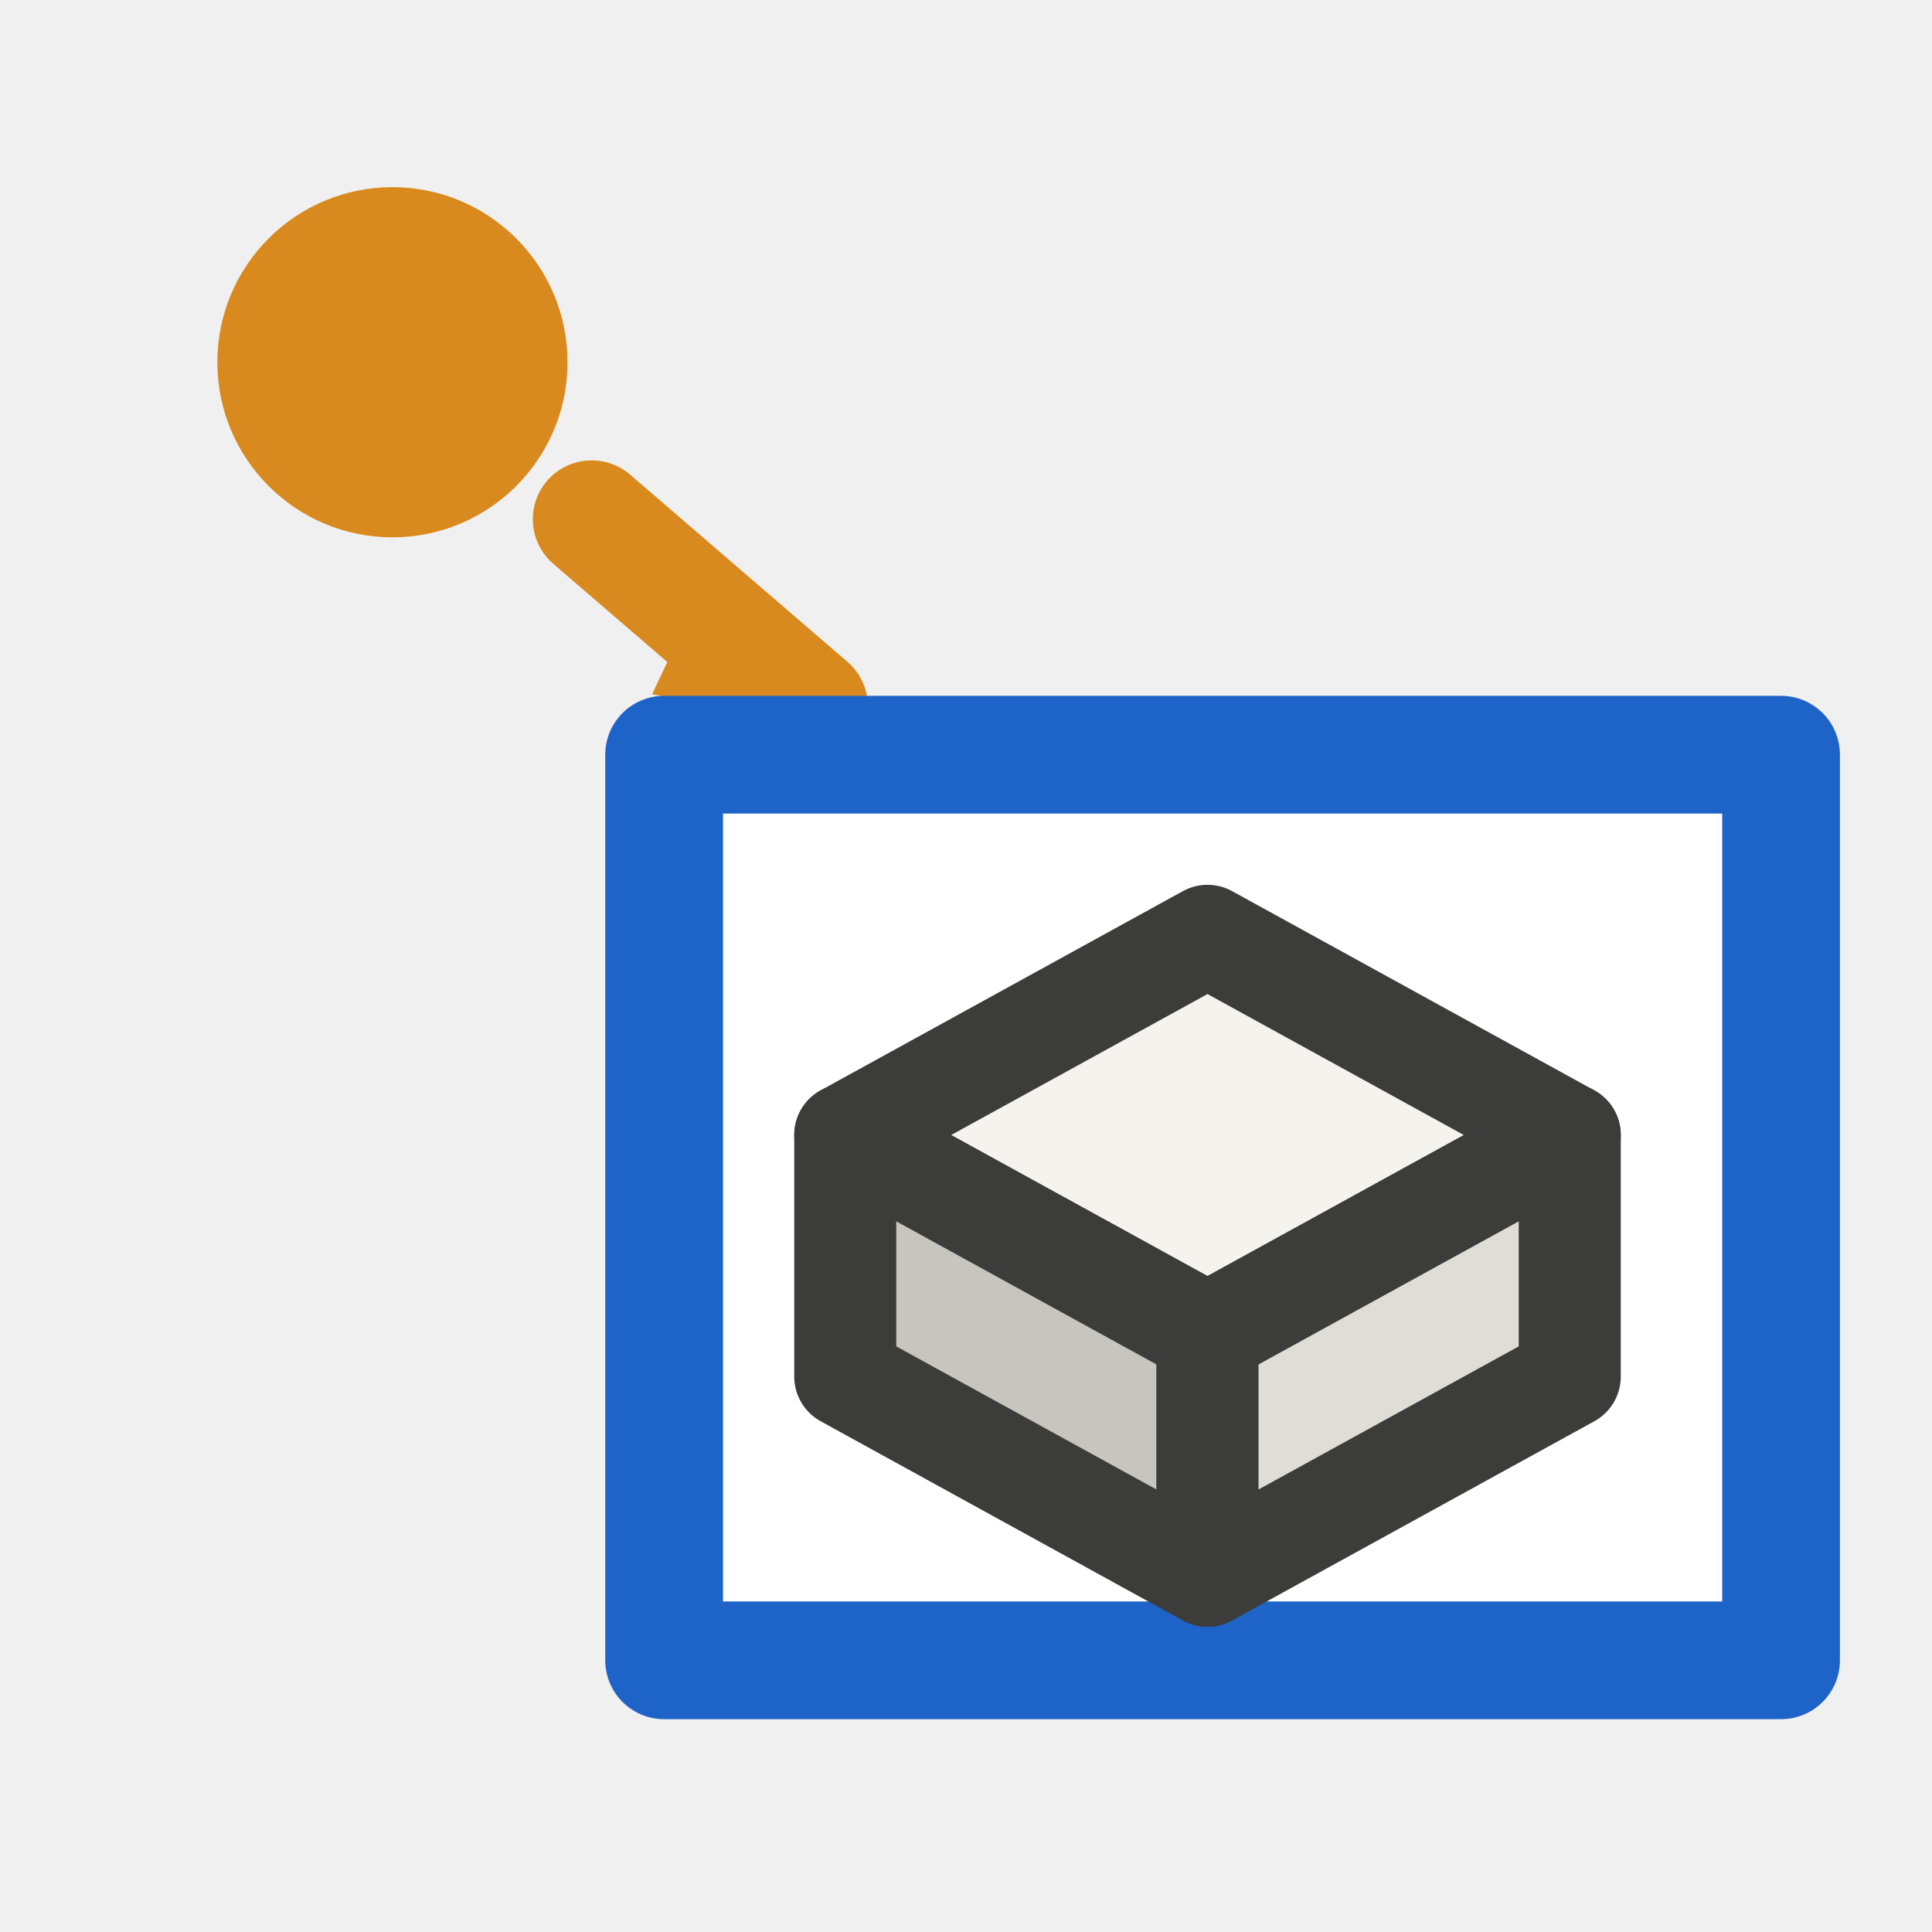
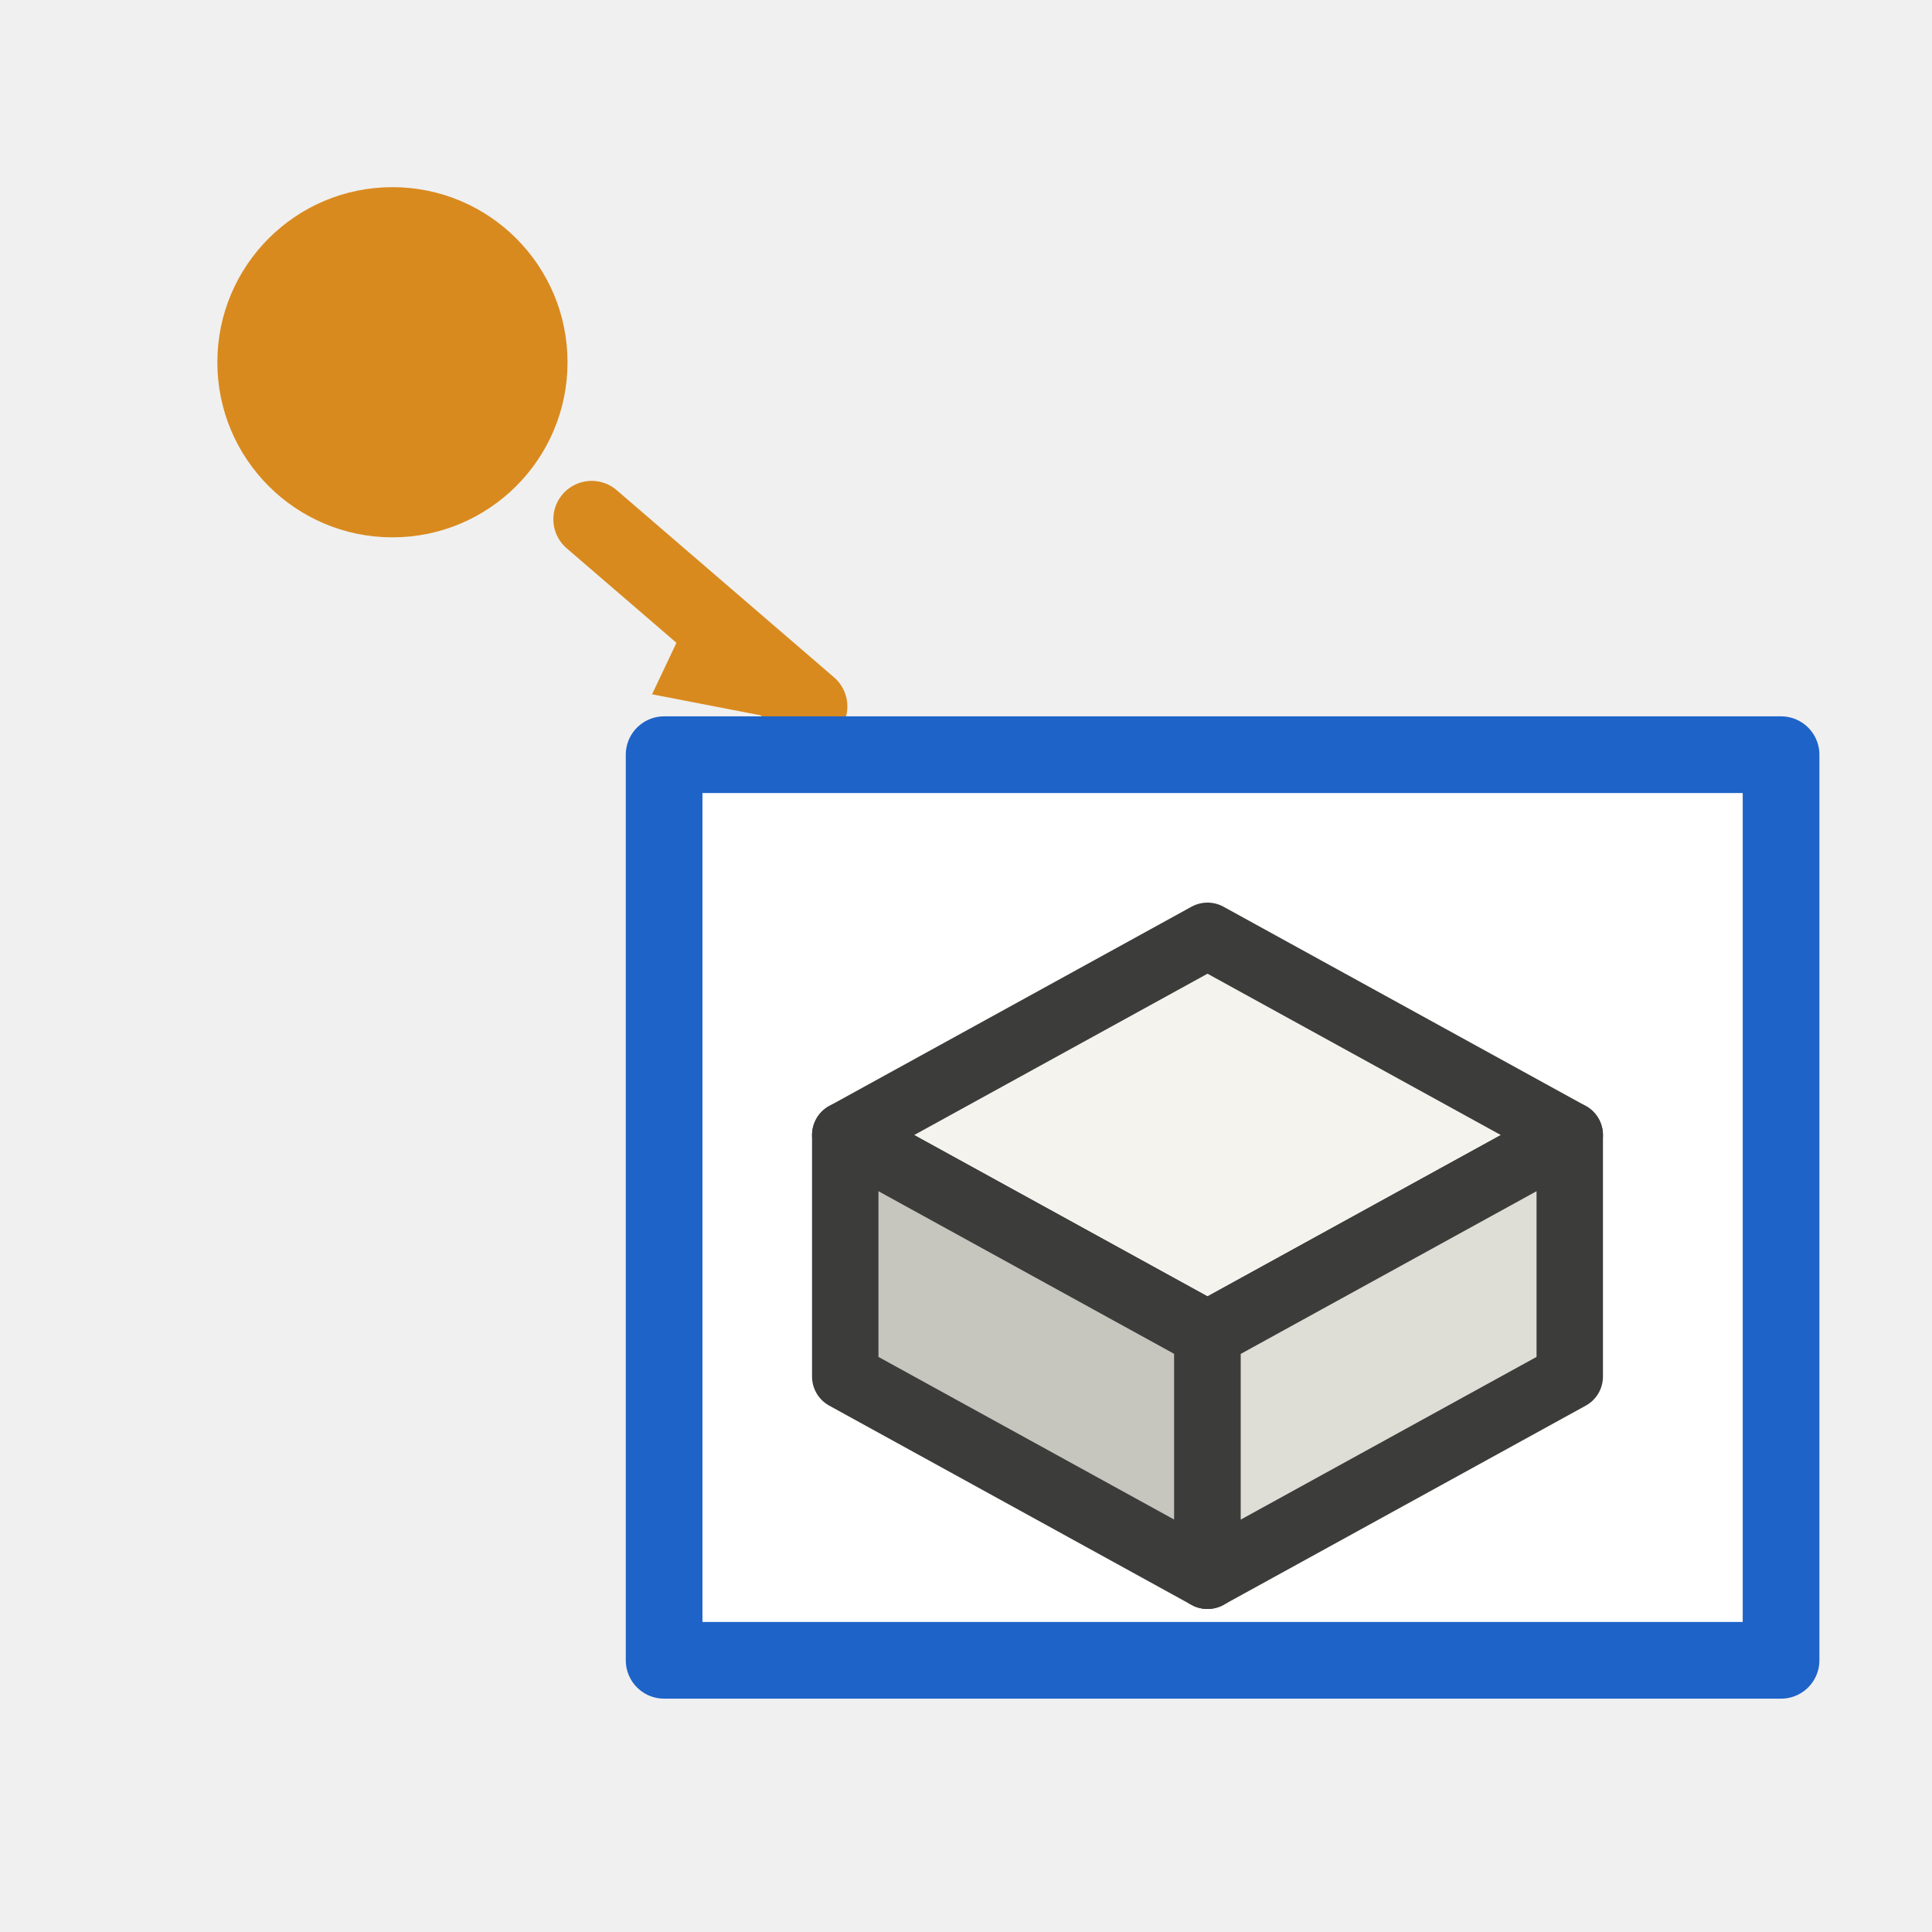
<svg xmlns="http://www.w3.org/2000/svg" version="1.1" width="24" height="24" viewBox="0 0 32 32">
  <circle cx="6.50" cy="6.00" r="2.90" fill="#D98A1E" stroke="none" />
-   <polyline points="9.80,8.60 13.40,11.70" fill="none" stroke="#D98A1E" stroke-width="1.95" stroke-linecap="round" stroke-linejoin="round" />
+   <polyline points="9.80,8.60 13.40,11.70" fill="none" stroke="#D98A1E" stroke-width="1.27" stroke-linecap="round" stroke-linejoin="round" />
  <polygon points="13.90,12.10 10.80,11.50 11.70,9.60" fill="#D98A1E" stroke="none" />
-   <polygon points="11.00,12.50 29.50,12.50 29.50,27.50 11.00,27.50" fill="#FFFFFF" stroke="#1E63C8" stroke-width="1.95" stroke-linejoin="round" />
-   <polygon points="20.00,15.50 26.00,18.80 20.00,22.10 14.00,18.80" fill="#F4F3EE" stroke="#3C3C3A" stroke-width="1.69" stroke-linejoin="round" />
-   <polygon points="14.00,18.80 20.00,22.10 20.00,26.10 14.00,22.80" fill="#C6C5BE" stroke="#3C3C3A" stroke-width="1.69" stroke-linejoin="round" />
-   <polygon points="26.00,18.80 20.00,22.10 20.00,26.10 26.00,22.80" fill="#DEDDD6" stroke="#3C3C3A" stroke-width="1.69" stroke-linejoin="round" />
+   <polygon points="11.00,12.50 29.50,12.50 29.50,27.50 11.00,27.50" fill="#FFFFFF" stroke="#1E63C8" stroke-width="1.27" stroke-linejoin="round" />
+   <polygon points="20.00,15.50 26.00,18.80 20.00,22.10 14.00,18.80" fill="#F4F3EE" stroke="#3C3C3A" stroke-width="1.10" stroke-linejoin="round" />
+   <polygon points="14.00,18.80 20.00,22.10 20.00,26.10 14.00,22.80" fill="#C6C5BE" stroke="#3C3C3A" stroke-width="1.10" stroke-linejoin="round" />
+   <polygon points="26.00,18.80 20.00,22.10 20.00,26.10 26.00,22.80" fill="#DEDDD6" stroke="#3C3C3A" stroke-width="1.10" stroke-linejoin="round" />
</svg>
